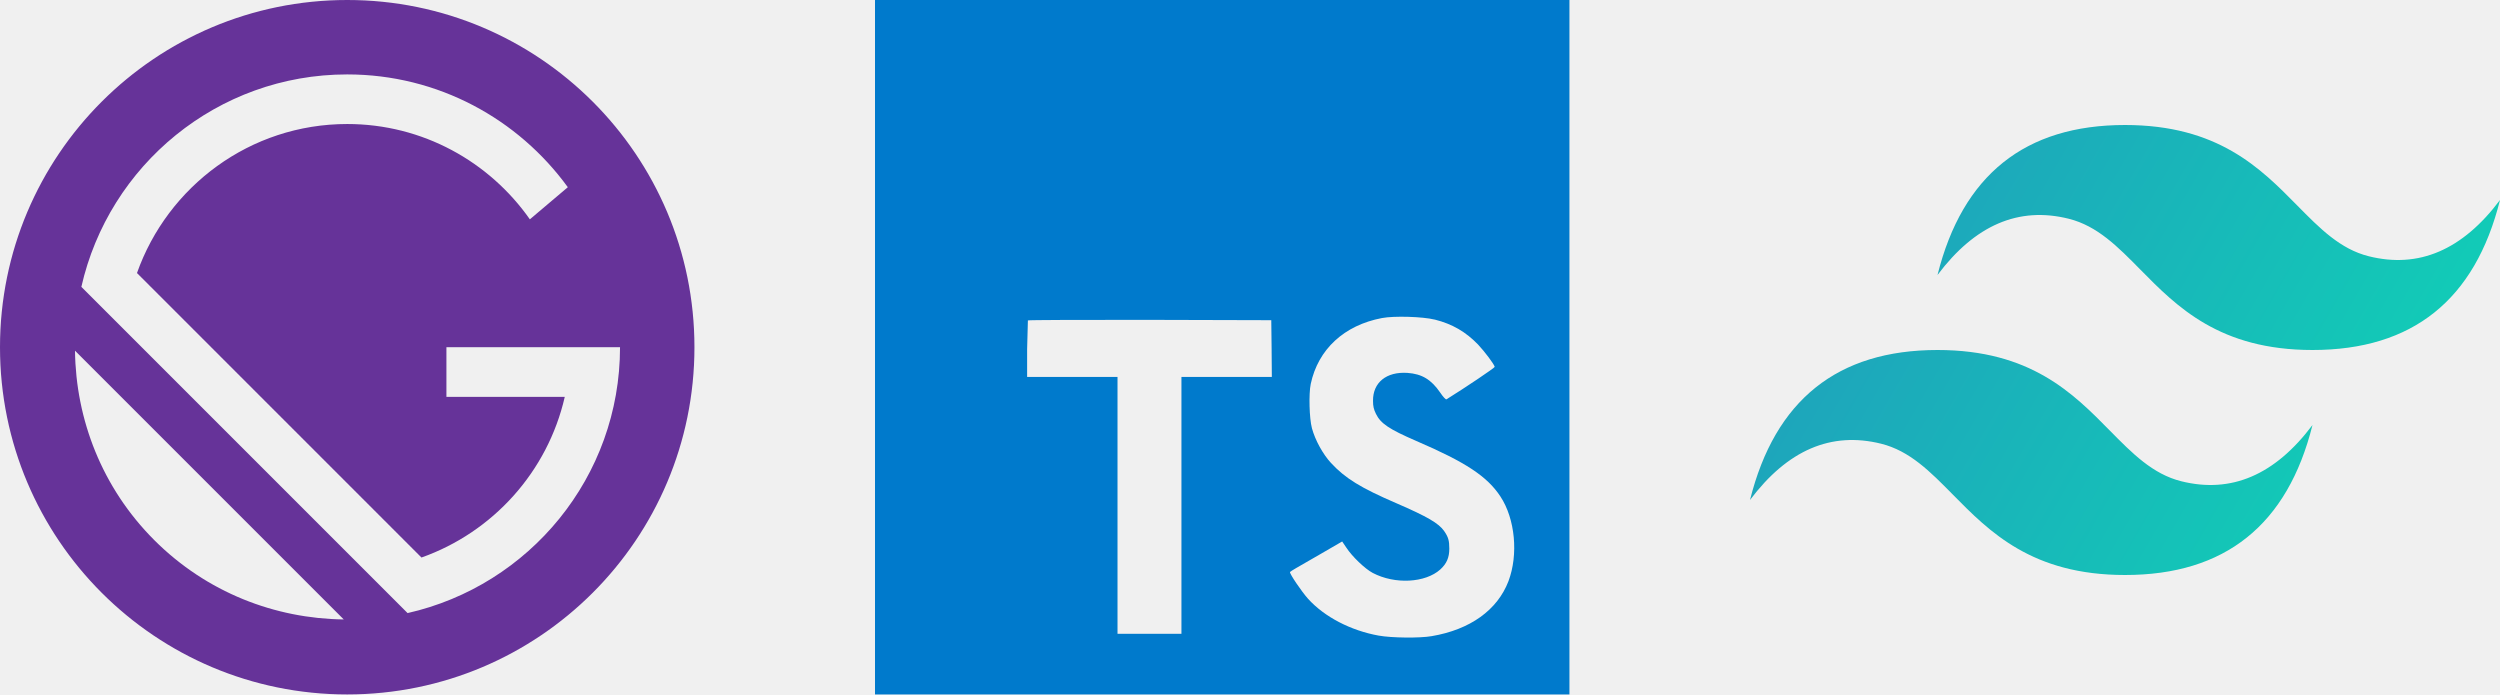
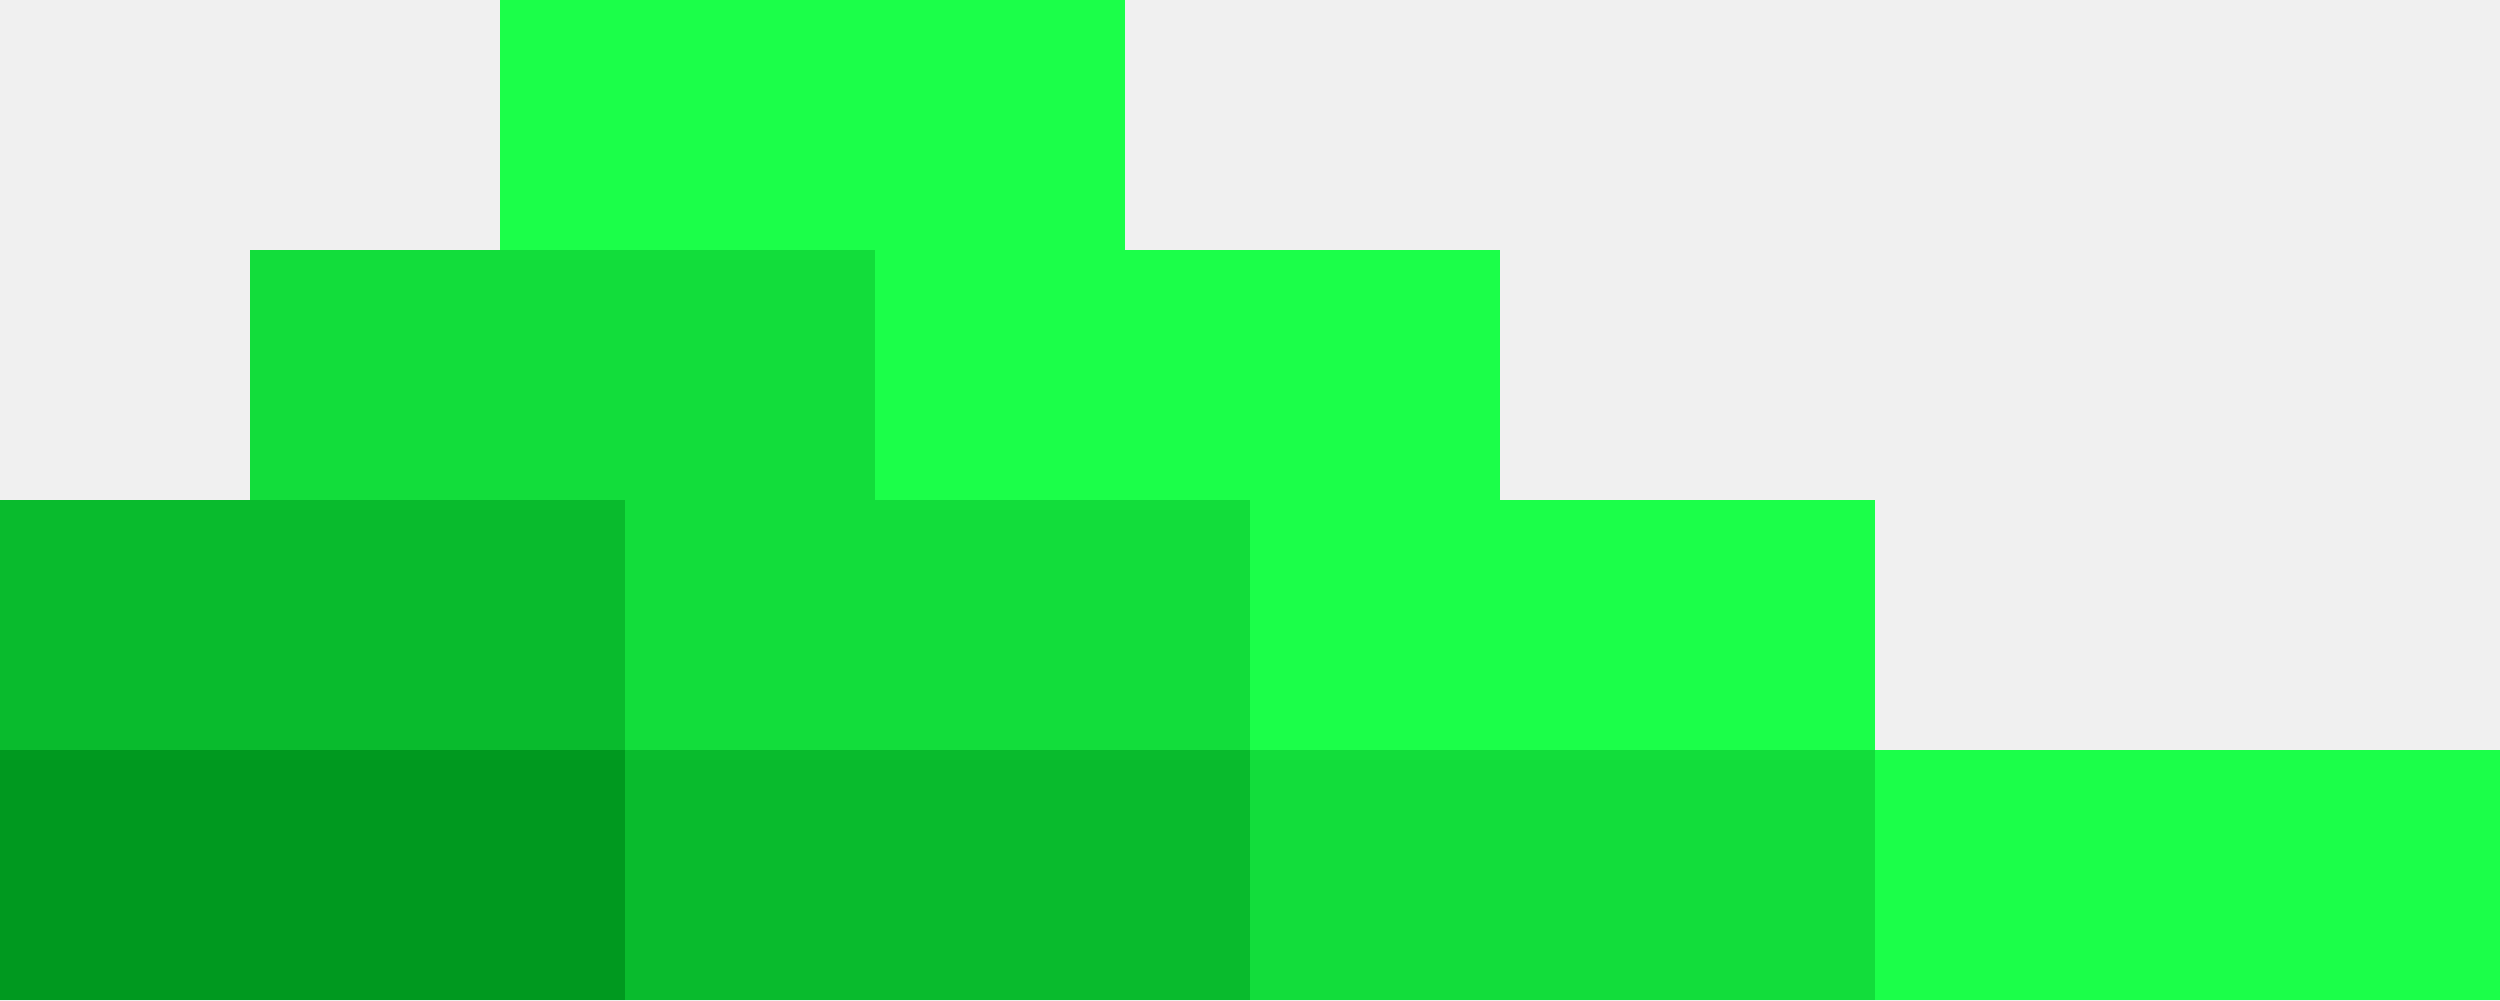
- <svg xmlns="http://www.w3.org/2000/svg" width="180" height="50" fill="none">
-   <path fill-rule="evenodd" clip-rule="evenodd" d="M153 9c-7.2 0-11.7 3.6-13.5 10.8 2.7-3.6 5.85-4.95 9.45-4.05 2.054.514 3.522 2.004 5.147 3.653 2.647 2.687 5.711 5.797 12.403 5.797 7.2 0 11.7-3.6 13.5-10.8-2.7 3.6-5.85 4.95-9.45 4.05-2.054-.514-3.522-2.004-5.147-3.653C162.756 12.11 159.692 9 153 9zm-13.5 16.2c-7.2 0-11.7 3.6-13.5 10.8 2.7-3.6 5.85-4.95 9.45-4.05 2.054.514 3.522 2.004 5.147 3.653C143.244 38.29 146.308 41.4 153 41.4c7.2 0 11.7-3.6 13.5-10.8-2.7 3.6-5.85 4.95-9.45 4.05-2.054-.514-3.522-2.004-5.147-3.653-2.647-2.687-5.711-5.797-12.403-5.797z" fill="url(#paint0_linear)" />
-   <path d="M25 0C11.192 0 0 11.192 0 25s11.192 25 25 25 25-11.192 25-25S38.808 0 25 0zM11.108 38.888c-3.77-3.771-5.65-8.696-5.708-13.638L24.75 44.6c-4.942-.058-9.867-1.938-13.642-5.712zm18.238 5.254L5.858 20.654C7.838 11.9 15.65 5.358 25 5.358c6.538 0 12.313 3.209 15.883 8.121l-2.733 2.313C35.242 11.646 30.438 8.929 25 8.929c-6.988 0-12.93 4.488-15.137 10.73l20.483 20.483c5.141-1.821 9.083-6.175 10.317-11.567h-8.521V25h12.5c0 9.354-6.542 17.163-15.296 19.142z" fill="#639" />
-   <g clip-path="url(#clip0)">
-     <path d="M63 25v25h50.002V-.002H63V25zm40.295-1.993c1.269.318 2.238.882 3.127 1.802.461.492 1.143 1.389 1.198 1.603.016.063-2.158 1.524-3.476 2.341-.047.032-.239-.174-.453-.492-.643-.937-1.318-1.341-2.35-1.412-1.515-.103-2.5.69-2.484 2.015 0 .39.055.62.214.938.334.69.953 1.103 2.897 1.945 3.58 1.54 5.111 2.555 6.062 4 1.063 1.611 1.302 4.183.58 6.096-.794 2.08-2.762 3.492-5.531 3.96-.857.151-2.889.128-3.81-.039-2.007-.357-3.912-1.349-5.087-2.65-.46-.508-1.357-1.834-1.302-1.93.024-.031.23-.159.461-.294l1.857-1.07 1.438-.834.302.446c.42.643 1.34 1.523 1.896 1.817 1.596.841 3.786.722 4.865-.246.461-.42.651-.857.651-1.5 0-.58-.07-.834-.373-1.27-.389-.554-1.182-1.023-3.437-2-2.58-1.11-3.69-1.801-4.706-2.897-.588-.635-1.143-1.65-1.374-2.5-.19-.706-.238-2.476-.087-3.19.53-2.5 2.412-4.23 5.127-4.746.881-.167 2.93-.104 3.794.11l.001-.003zm-11.739 2.086l.016 2.047h-6.508v18.492h-4.603V27.14h-6.508v-2.008l.055-2.062c.023-.031 3.984-.047 8.786-.04l8.738.024.024 2.04z" fill="#007ACC" />
+ <svg xmlns="http://www.w3.org/2000/svg" width="100%" height="100%" viewBox="0 0 1200 480" version="1.1" xml:space="preserve" style="fill-rule:evenodd;clip-rule:evenodd;stroke-linejoin:round;stroke-miterlimit:2;">
+   <g transform="matrix(1,0,0,1,-960,-1740)">
+     <g>
+       <g transform="matrix(1,0,0,1,-2.27374e-13,120)">
+         <rect x="1860" y="1980" width="300" height="120" style="fill:rgb(27,255,73);" />
+       </g>
+       <g transform="matrix(1,0,0,1,-2.27374e-13,120)">
+         <rect x="1560" y="1980" width="300" height="120" style="fill:rgb(18,221,59);" />
+       </g>
+       <g transform="matrix(1,0,0,1,-2.27374e-13,120)">
+         <rect x="1260" y="1980" width="300" height="120" style="fill:rgb(9,187,45);" />
+       </g>
+       <g transform="matrix(1,0,0,1,-2.27374e-13,120)">
+         <rect x="960" y="1980" width="300" height="120" style="fill:rgb(0,153,31);" />
+       </g>
+       <g transform="matrix(1,0,0,1,-2.27374e-13,120)">
+         <rect x="1560" y="1860" width="300" height="120" style="fill:rgb(27,255,73);" />
+       </g>
+       <g transform="matrix(1,0,0,1,-2.27374e-13,120)">
+         <rect x="1260" y="1860" width="300" height="120" style="fill:rgb(18,221,59);" />
+       </g>
+       <g transform="matrix(1,0,0,1,-2.27374e-13,120)">
+         <rect x="960" y="1860" width="300" height="120" style="fill:rgb(9,187,45);" />
+       </g>
+       <g transform="matrix(1,0,0,1,-60,120)">
+         <rect x="1140" y="1740" width="300" height="120" style="fill:rgb(18,221,59);" />
+       </g>
+       <g transform="matrix(1,0,0,1,-60,120)">
+         <rect x="1440" y="1740" width="300" height="120" style="fill:rgb(27,255,73);" />
+       </g>
+       <g transform="matrix(1,0,0,1,-60,120)">
+         <rect x="1260" y="1620" width="300" height="120" style="fill:rgb(27,255,73);" />
+       </g>
+     </g>
  </g>
-   <defs>
-     <linearGradient id="paint0_linear" x1="124.5" y1="9" x2="180" y2="41" gradientUnits="userSpaceOnUse">
-       <stop stop-color="#2298BD" />
-       <stop offset="1" stop-color="#0ED7B5" />
-     </linearGradient>
-     <clipPath id="clip0">
-       <path fill="#fff" transform="translate(63)" d="M0 0h50v50H0z" />
-     </clipPath>
-   </defs>
</svg>
